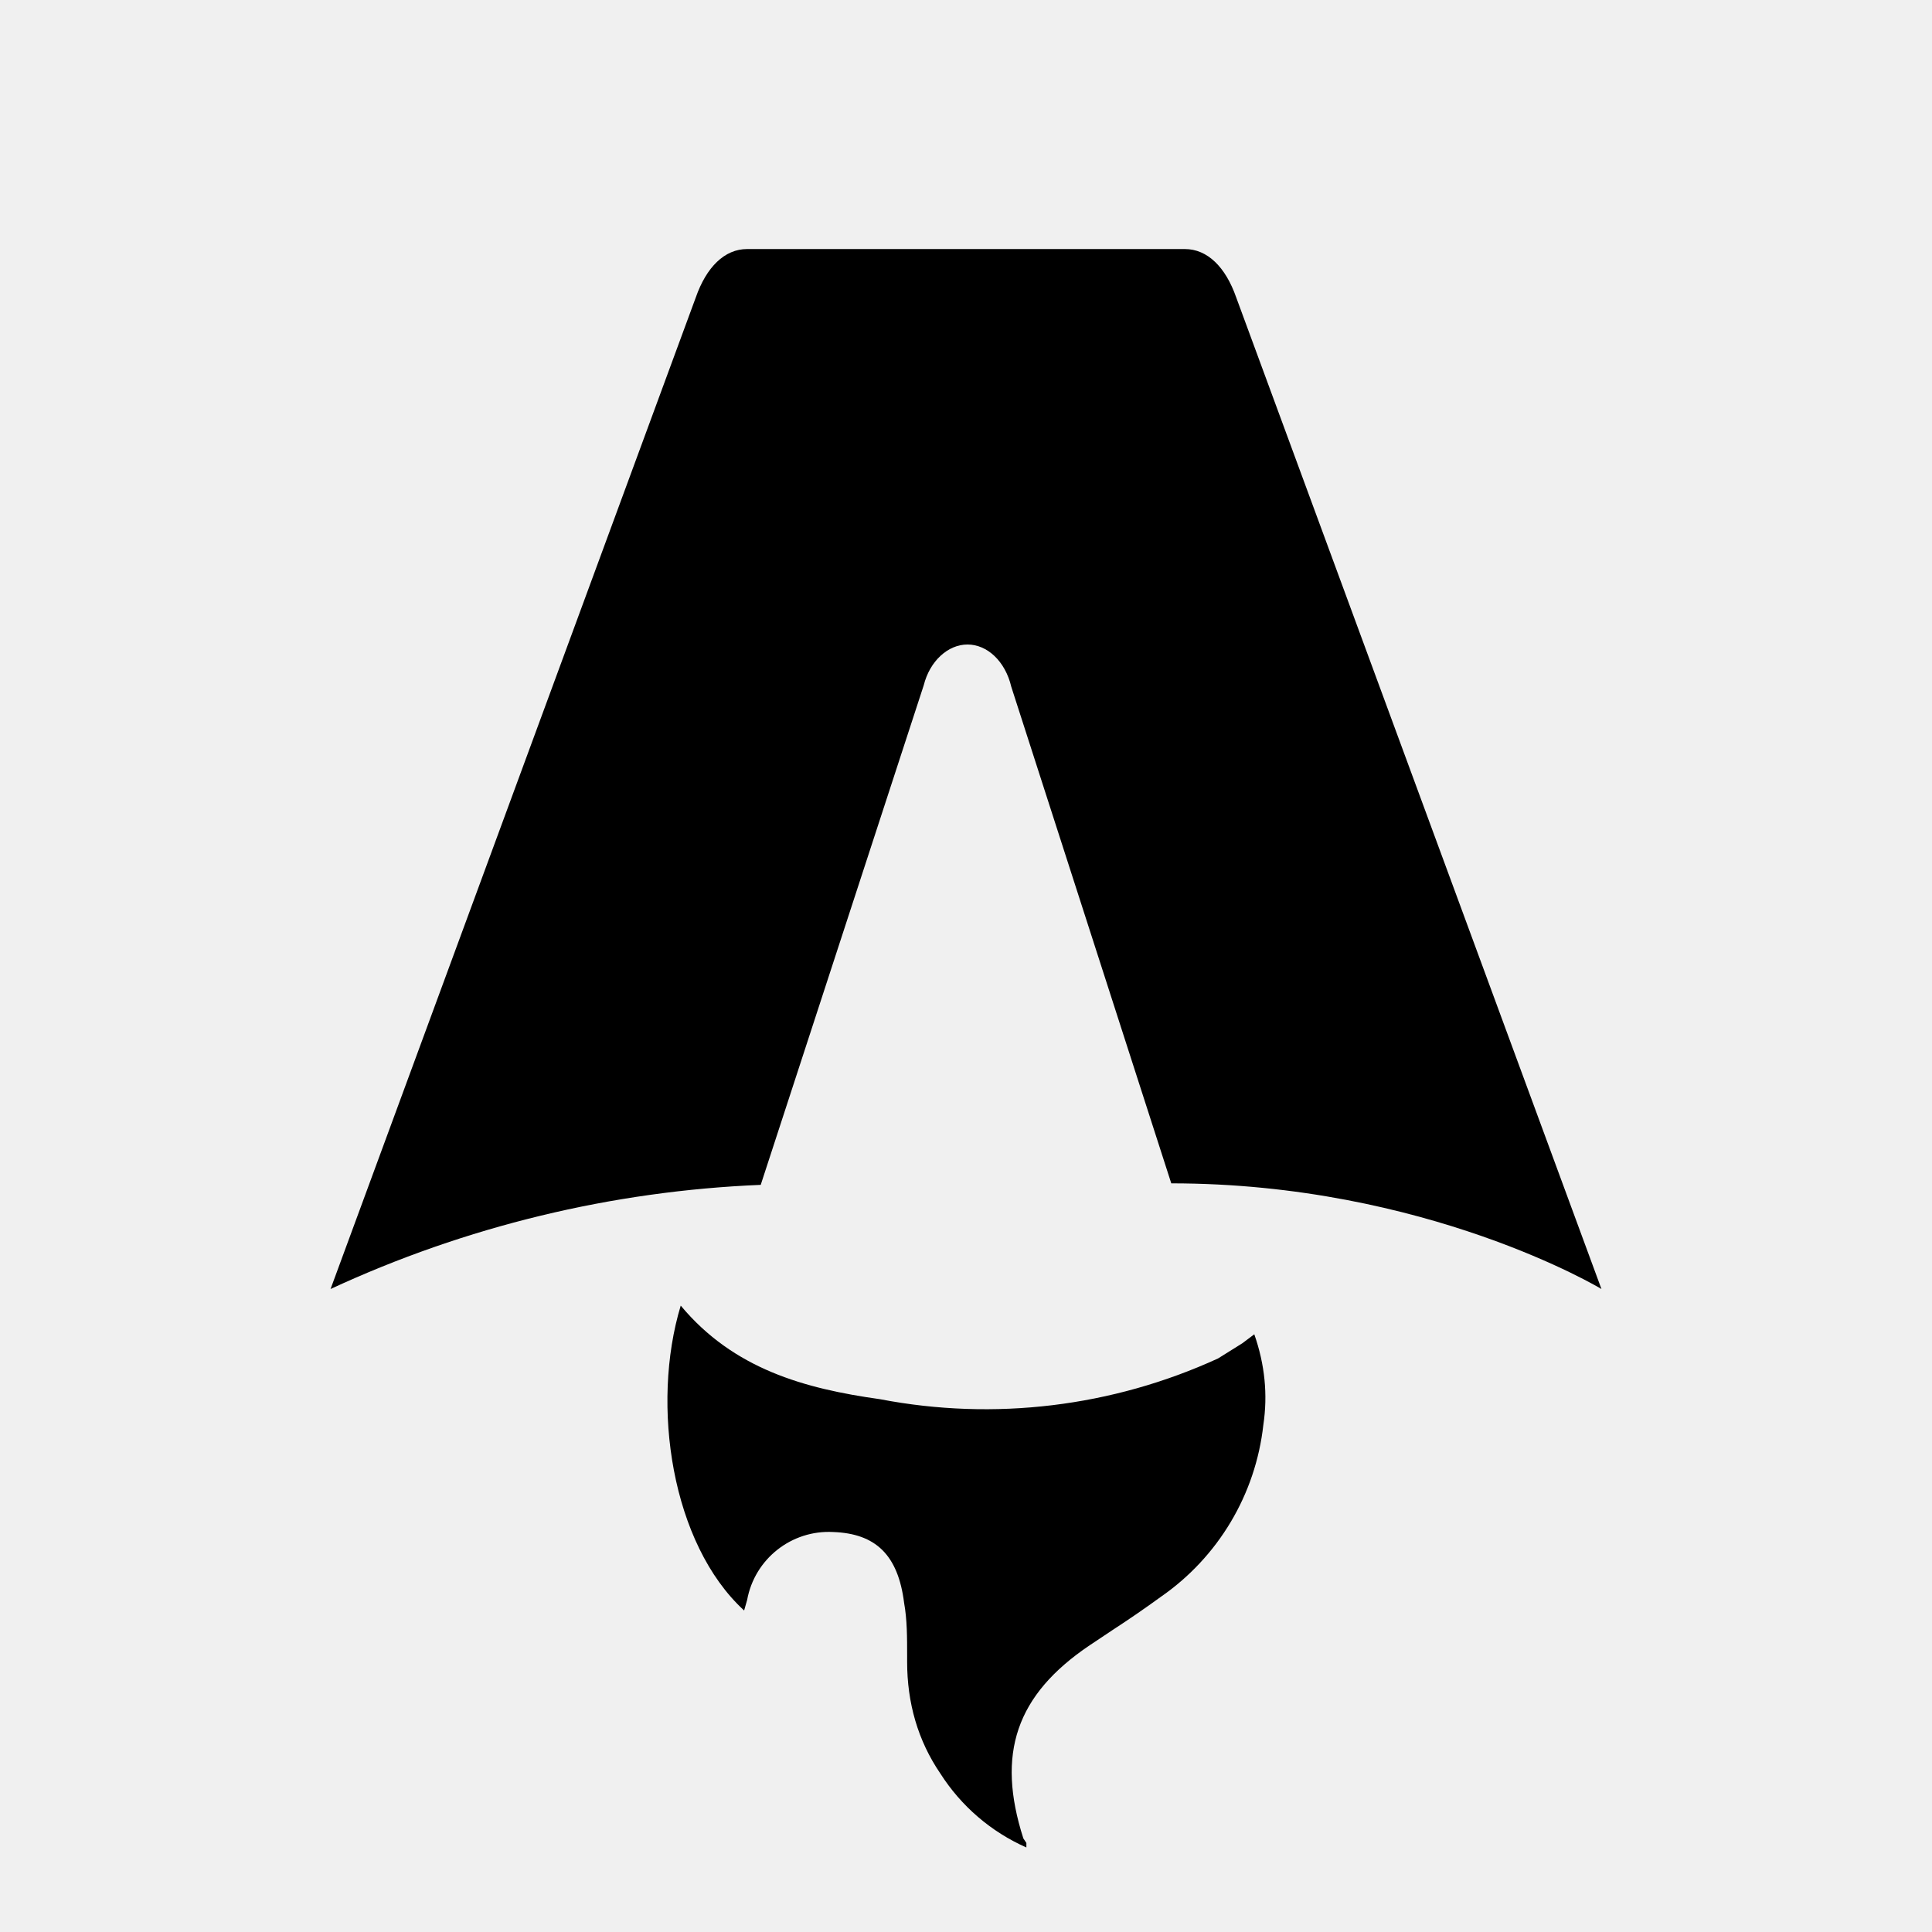
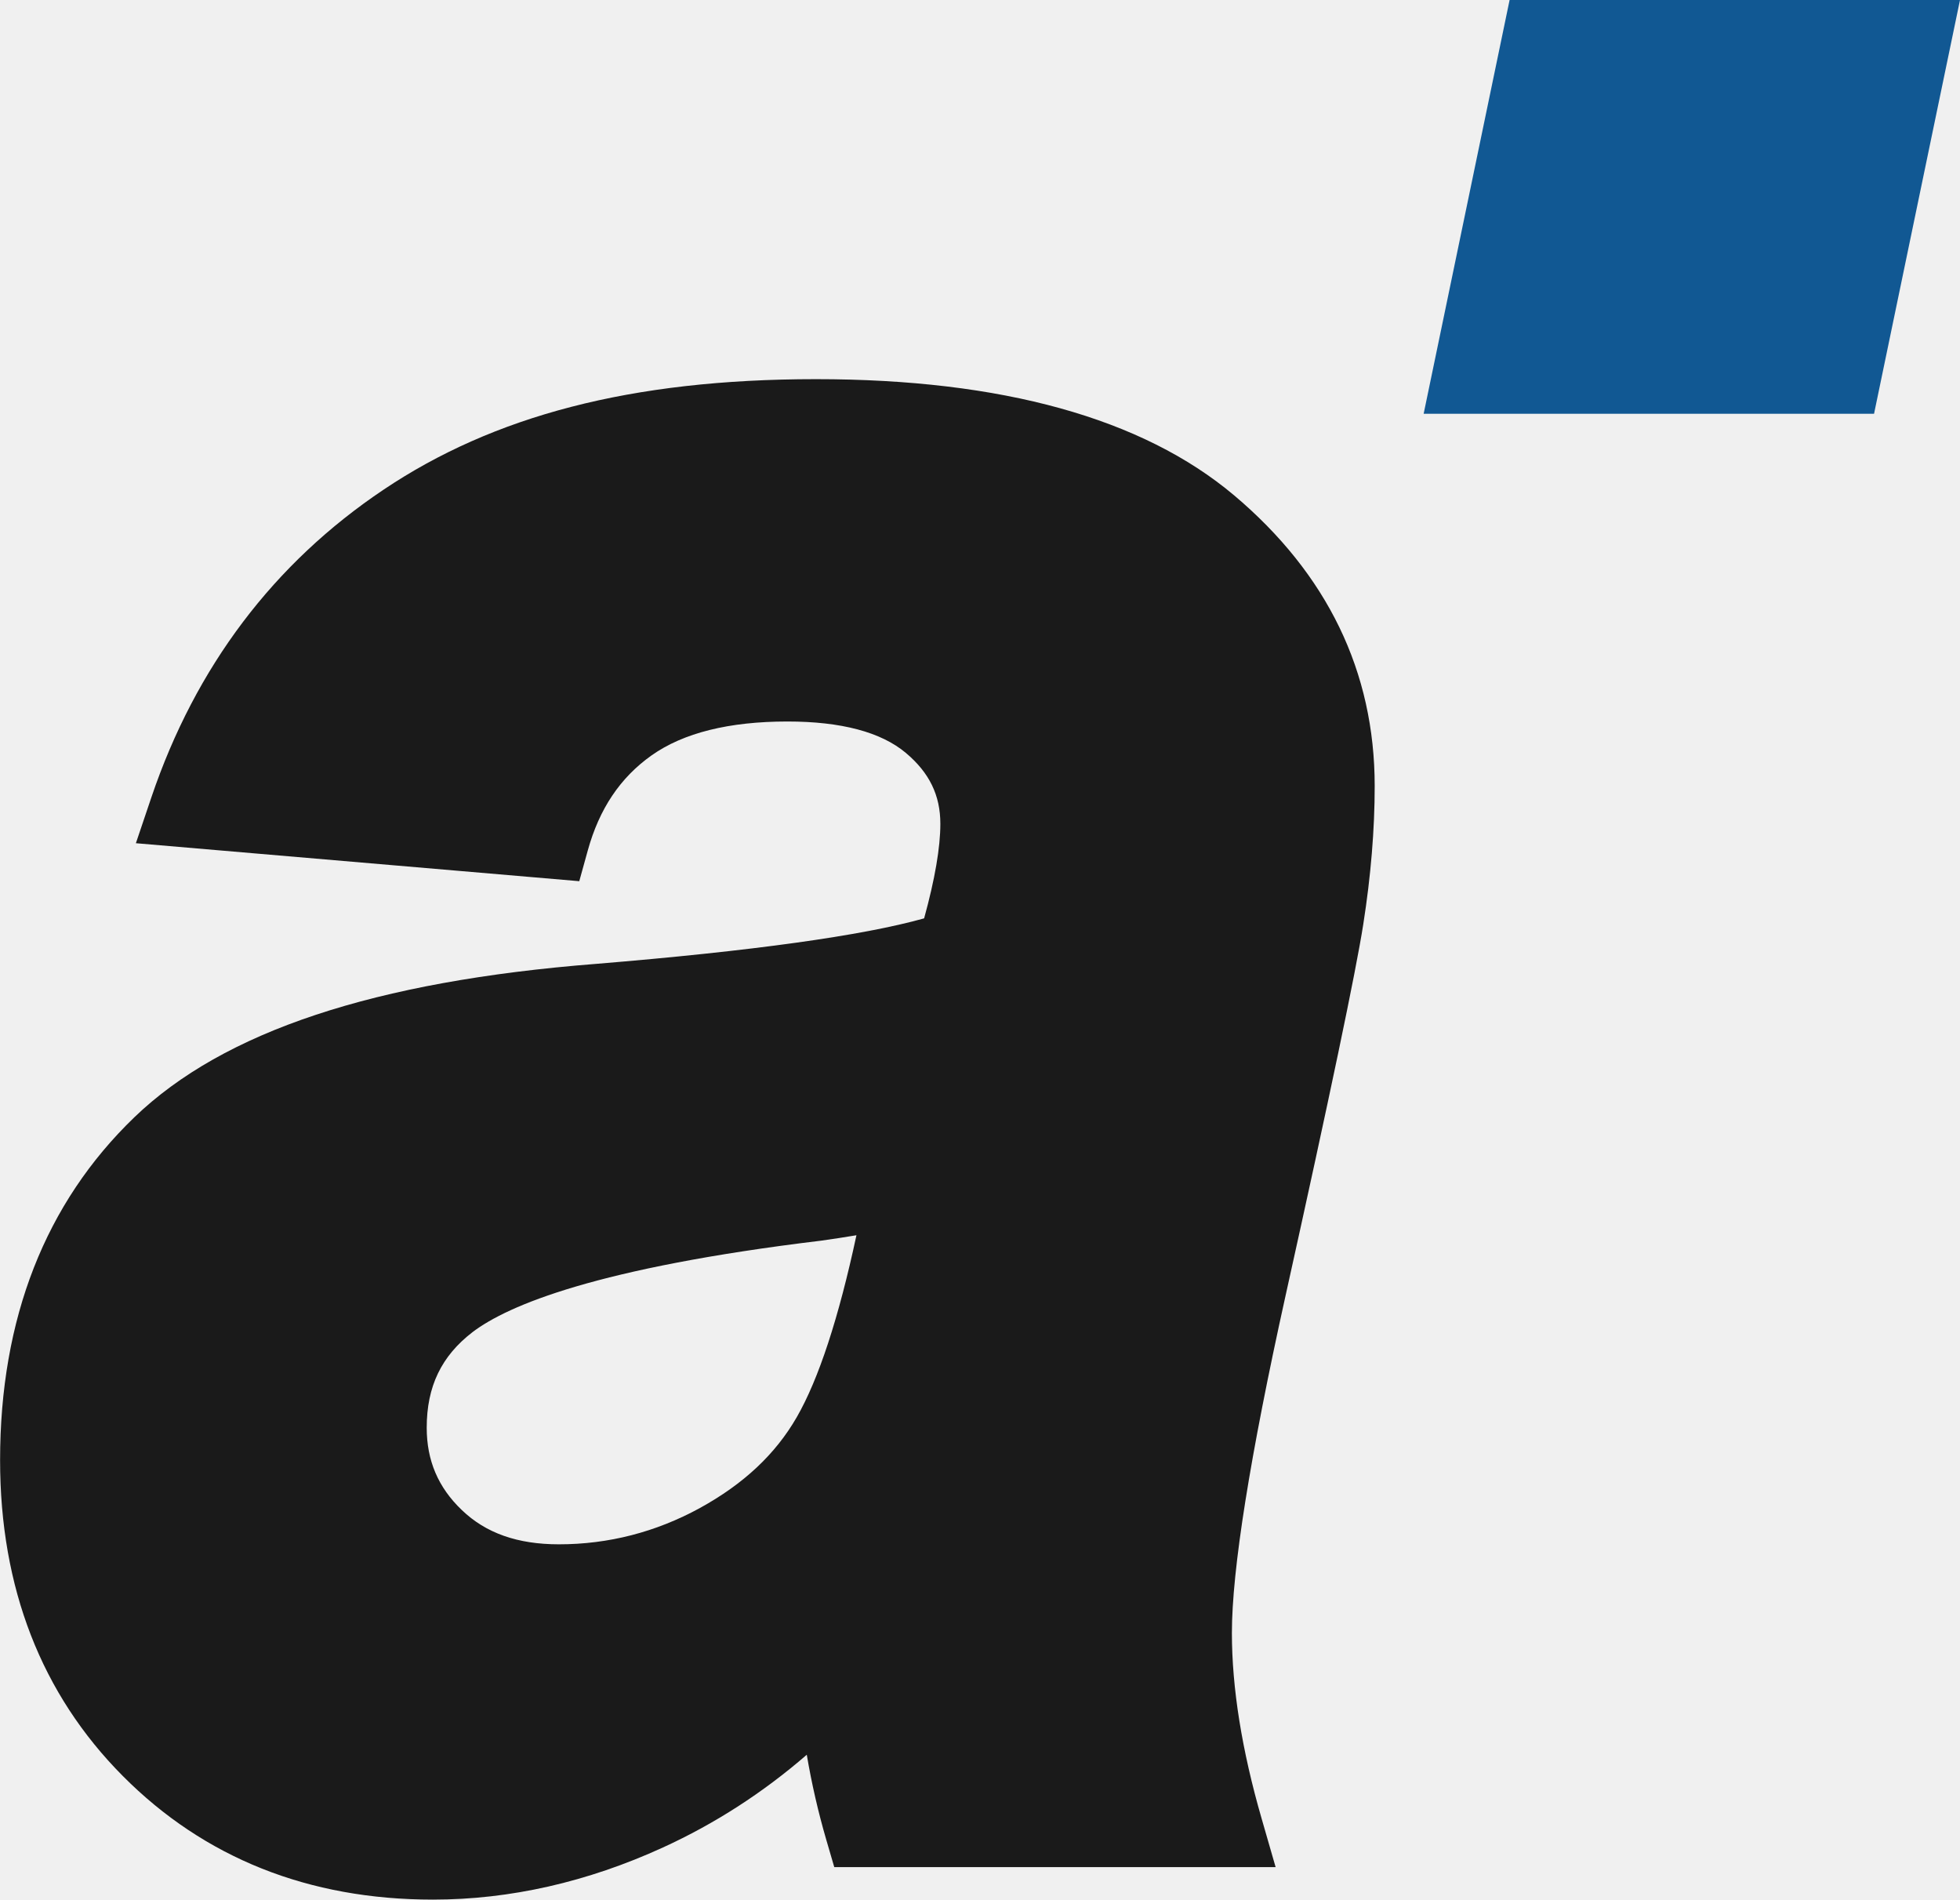
- <svg xmlns="http://www.w3.org/2000/svg" fill="none" viewBox="0 0 128 128">
-   <path d="M50.4 78.5a75.1 75.1 0 0 0-28.5 6.9l24.2-65.7c.7-2 1.9-3.2 3.4-3.2h29c1.5 0 2.7 1.2 3.4 3.2l24.2 65.7s-11.6-7-28.5-7L67 45.5c-.4-1.7-1.6-2.8-2.9-2.8-1.3 0-2.5 1.1-2.9 2.7L50.4 78.5Zm-1.1 28.2Zm-4.2-20.2c-2 6.6-.6 15.8 4.2 20.2a17.5 17.5 0 0 1 .2-.7 5.5 5.5 0 0 1 5.7-4.5c2.8.1 4.3 1.5 4.7 4.7.2 1.1.2 2.3.2 3.5v.4c0 2.7.7 5.2 2.2 7.4a13 13 0 0 0 5.7 4.9v-.3l-.2-.3c-1.8-5.6-.5-9.5 4.4-12.8l1.5-1a73 73 0 0 0 3.2-2.2 16 16 0 0 0 6.8-11.4c.3-2 .1-4-.6-6l-.8.6-1.6 1a37 37 0 0 1-22.4 2.7c-5-.7-9.7-2-13.2-6.2Z" />
-   <style>
-         path { fill: #000; }
-         @media (prefers-color-scheme: dark) {
-             path { fill: #FFF; }
-         }
+ <svg xmlns="http://www.w3.org/2000/svg" version="1.1" width="220.98" height="214.13">
+   <svg id="SvgjsSvg1019" data-name="Layer 2" viewBox="0 0 220.98 214.13">
+     <defs>
+       <style>
+       .cls-1 {
+         fill: #115893;
+       }
+ 
+       .cls-2 {
+         fill: #1a1a1a;
+       }
    </style>
+     </defs>
+     <g id="SvgjsG1018" data-name="Layer 1">
+       <g>
+         <polygon class="cls-1" points="160.51 46.64 211.29 46.64 220.98 0 170.2 0 160.51 46.64" />
+         <path class="cls-2" d="m139.12,55.82c-10.32-8.68-26.17-13.08-47.12-13.08s-36.4,4.18-48.73,12.44c-12.41,8.31-21.22,19.98-26.2,34.69l-1.75,5.18,49.99,4.28.95-3.43c1.3-4.72,3.66-8.24,7.2-10.75,3.59-2.54,8.74-3.82,15.32-3.82,6.06,0,10.55,1.19,13.35,3.54,2.65,2.23,3.89,4.77,3.89,7.99,0,2.66-.61,6.24-1.83,10.66-6.94,1.95-19.37,3.68-36.98,5.13-24.97,1.96-42,7.61-52.06,17.29-10.05,9.68-15.14,22.69-15.14,38.66,0,14.39,4.66,26.37,13.84,35.6,9.19,9.24,20.95,13.93,34.96,13.93,8.69,0,17.42-1.98,25.94-5.88,5.84-2.67,11.27-6.17,16.21-10.45.55,3.26,1.29,6.47,2.2,9.59l.9,3.08h49.76l-1.58-5.48c-2.22-7.67-3.35-14.71-3.35-20.92,0-7.07,2.03-19.86,6.05-38.02,4.97-22.4,7.92-36.48,8.76-41.85.86-5.47,1.29-10.71,1.29-15.6,0-12.88-5.34-23.91-15.88-32.79Zm-42.56,83.42c-2,9.32-4.26,16.22-6.73,20.51-2.41,4.18-5.99,7.53-10.94,10.25-4.96,2.71-10.3,4.08-15.88,4.08-4.66,0-8.24-1.26-10.95-3.87-2.66-2.54-3.95-5.58-3.95-9.27,0-4.65,1.65-8.08,5.18-10.79,3.99-3.02,14.03-7.25,39.3-10.3,1.41-.2,2.74-.4,3.97-.61Z" />
+       </g>
+     </g>
+   </svg>
+   <style>@media (prefers-color-scheme: light) { :root { filter: none; } }
+ @media (prefers-color-scheme: dark) { :root { filter: none; } }
+ </style>
</svg>
